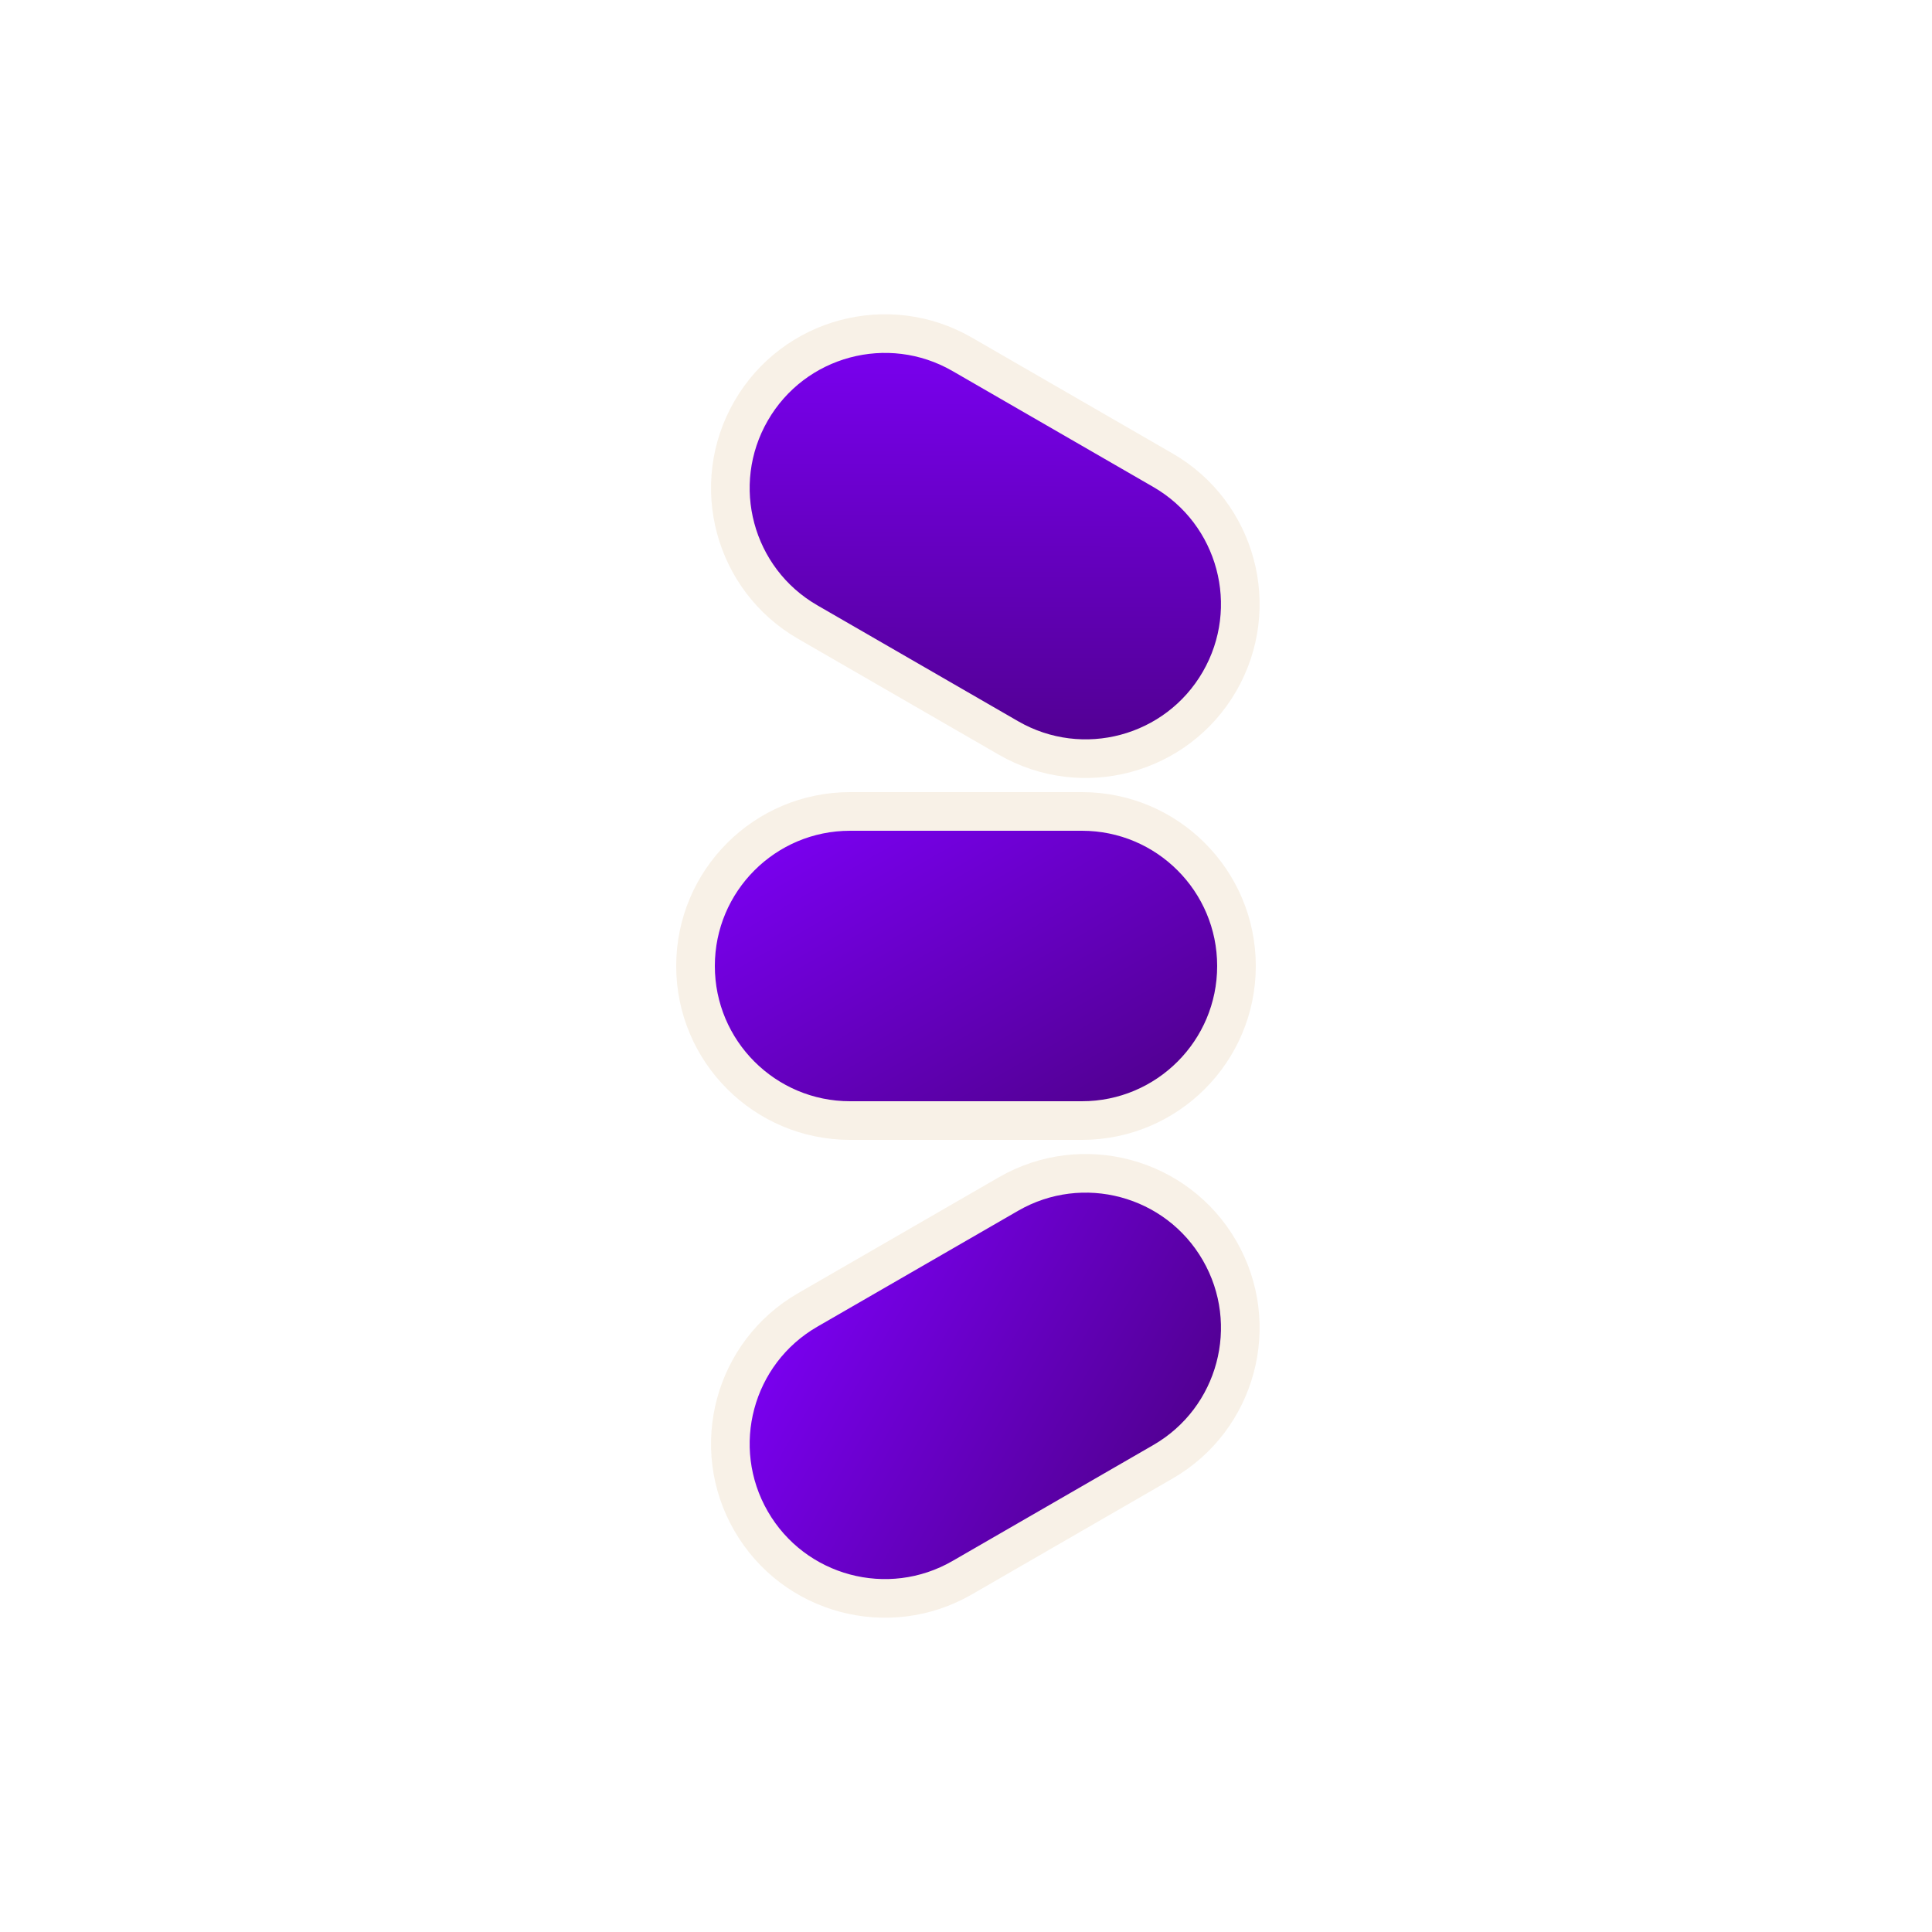
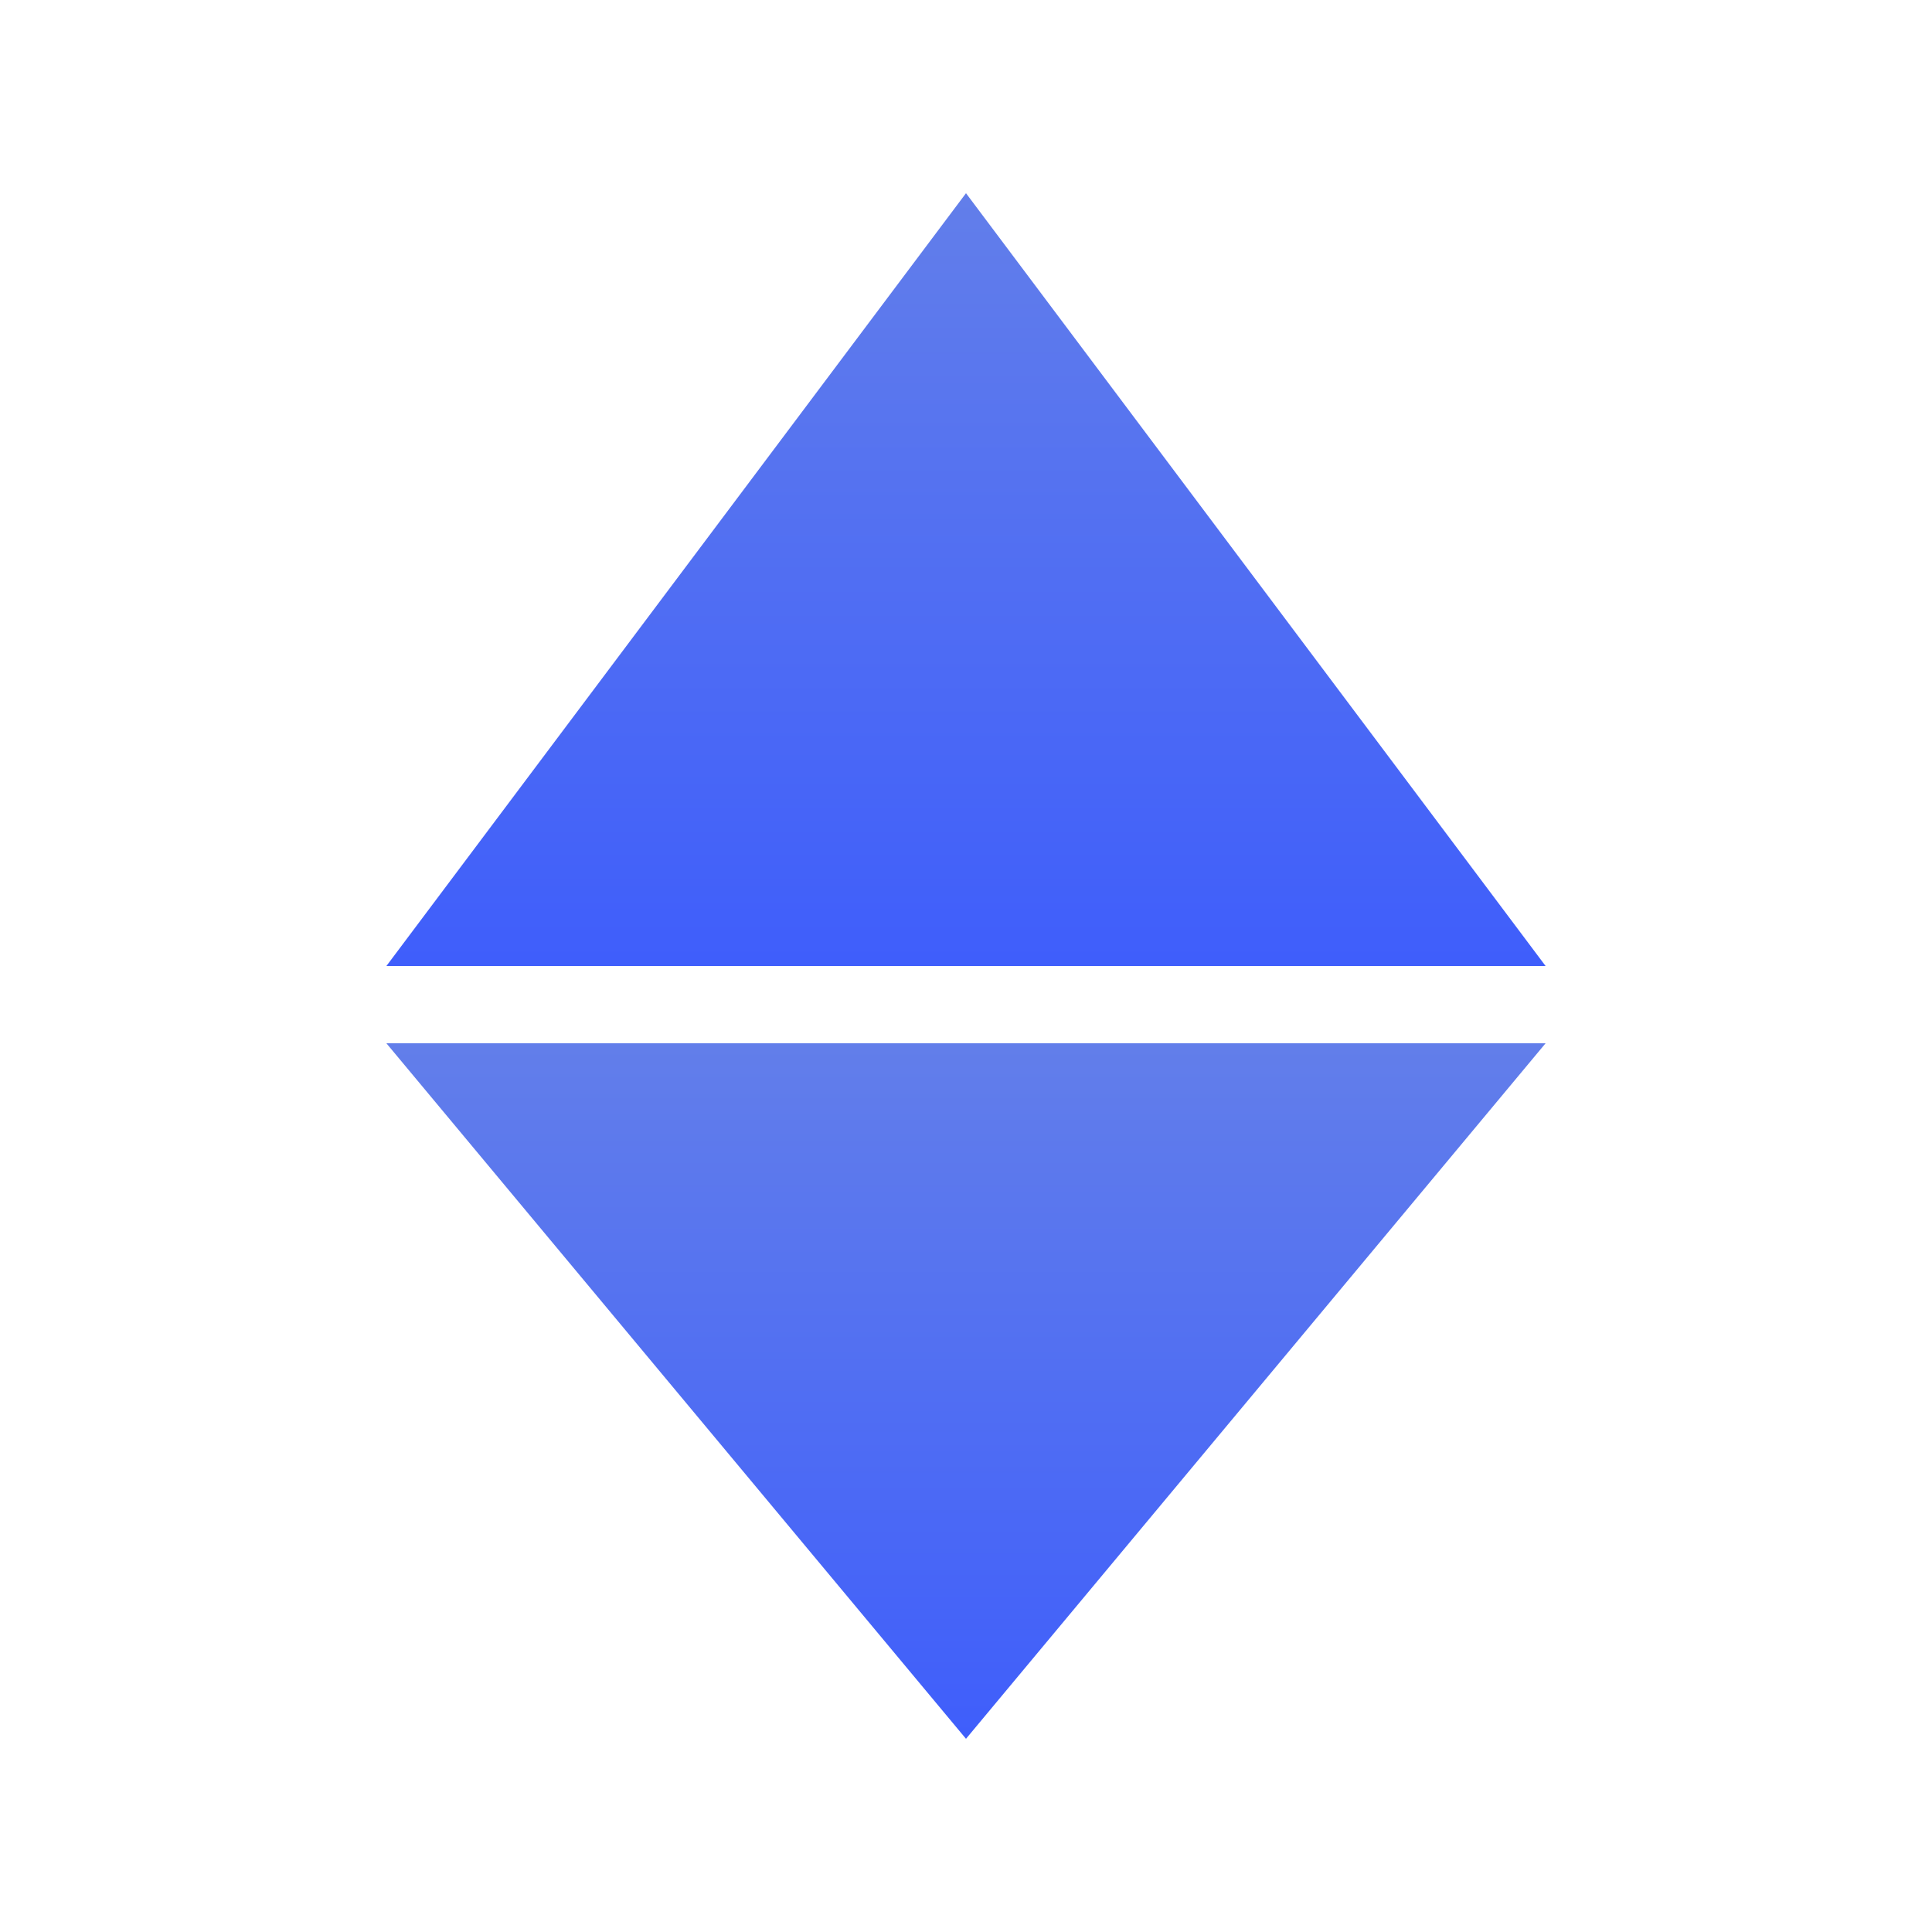
<svg xmlns="http://www.w3.org/2000/svg" width="500" height="500" viewBox="0 0 500 500">
  <style>
        @keyframes rotate3D {
-             0% { transform: rotateY(0deg); }
-             100% { transform: rotateY(360deg); }
+             from { transform: rotateY(0deg); }
+             to { transform: rotateY(360deg); }
        }

-         .link {
-             fill: url(#gradient); /* Gunakan gradasi */
-             stroke: #F8F1E7; /* Putih Tulang */
-             stroke-width: 10;
+         .eth-logo {
+             fill: url(#gradient); /* Gradasi warna */
            transform-origin: center;
-             animation: rotate3D 4s linear infinite;
+             animation: rotate3D 6s linear infinite;
        }
    </style>
  <defs>
-     <linearGradient id="gradient" x1="0%" y1="0%" x2="100%" y2="100%">
-       <stop offset="0%" style="stop-color:#8000FF; stop-opacity:1" />
-       <stop offset="100%" style="stop-color:#4B0082; stop-opacity:1" />
+     <linearGradient id="gradient" x1="50%" y1="0%" x2="50%" y2="100%">
+       <stop offset="0%" style="stop-color:#627EEA; stop-opacity:1" />
+       <stop offset="100%" style="stop-color:#3F5EFB; stop-opacity:1" />
    </linearGradient>
  </defs>
-   <g id="chain" class="link">
-     <rect x="180" y="100" width="140" height="80" rx="40" transform="rotate(30,250,150)" />
-     <rect x="180" y="210" width="140" height="80" rx="40" />
-     <rect x="180" y="320" width="140" height="80" rx="40" transform="rotate(-30,250,350)" />
+   <g id="ethereum" class="eth-logo">
+     <polygon points="250,50 100,250 400,250" />
+     <polygon points="250,450 100,270 400,270" />
  </g>
</svg>
